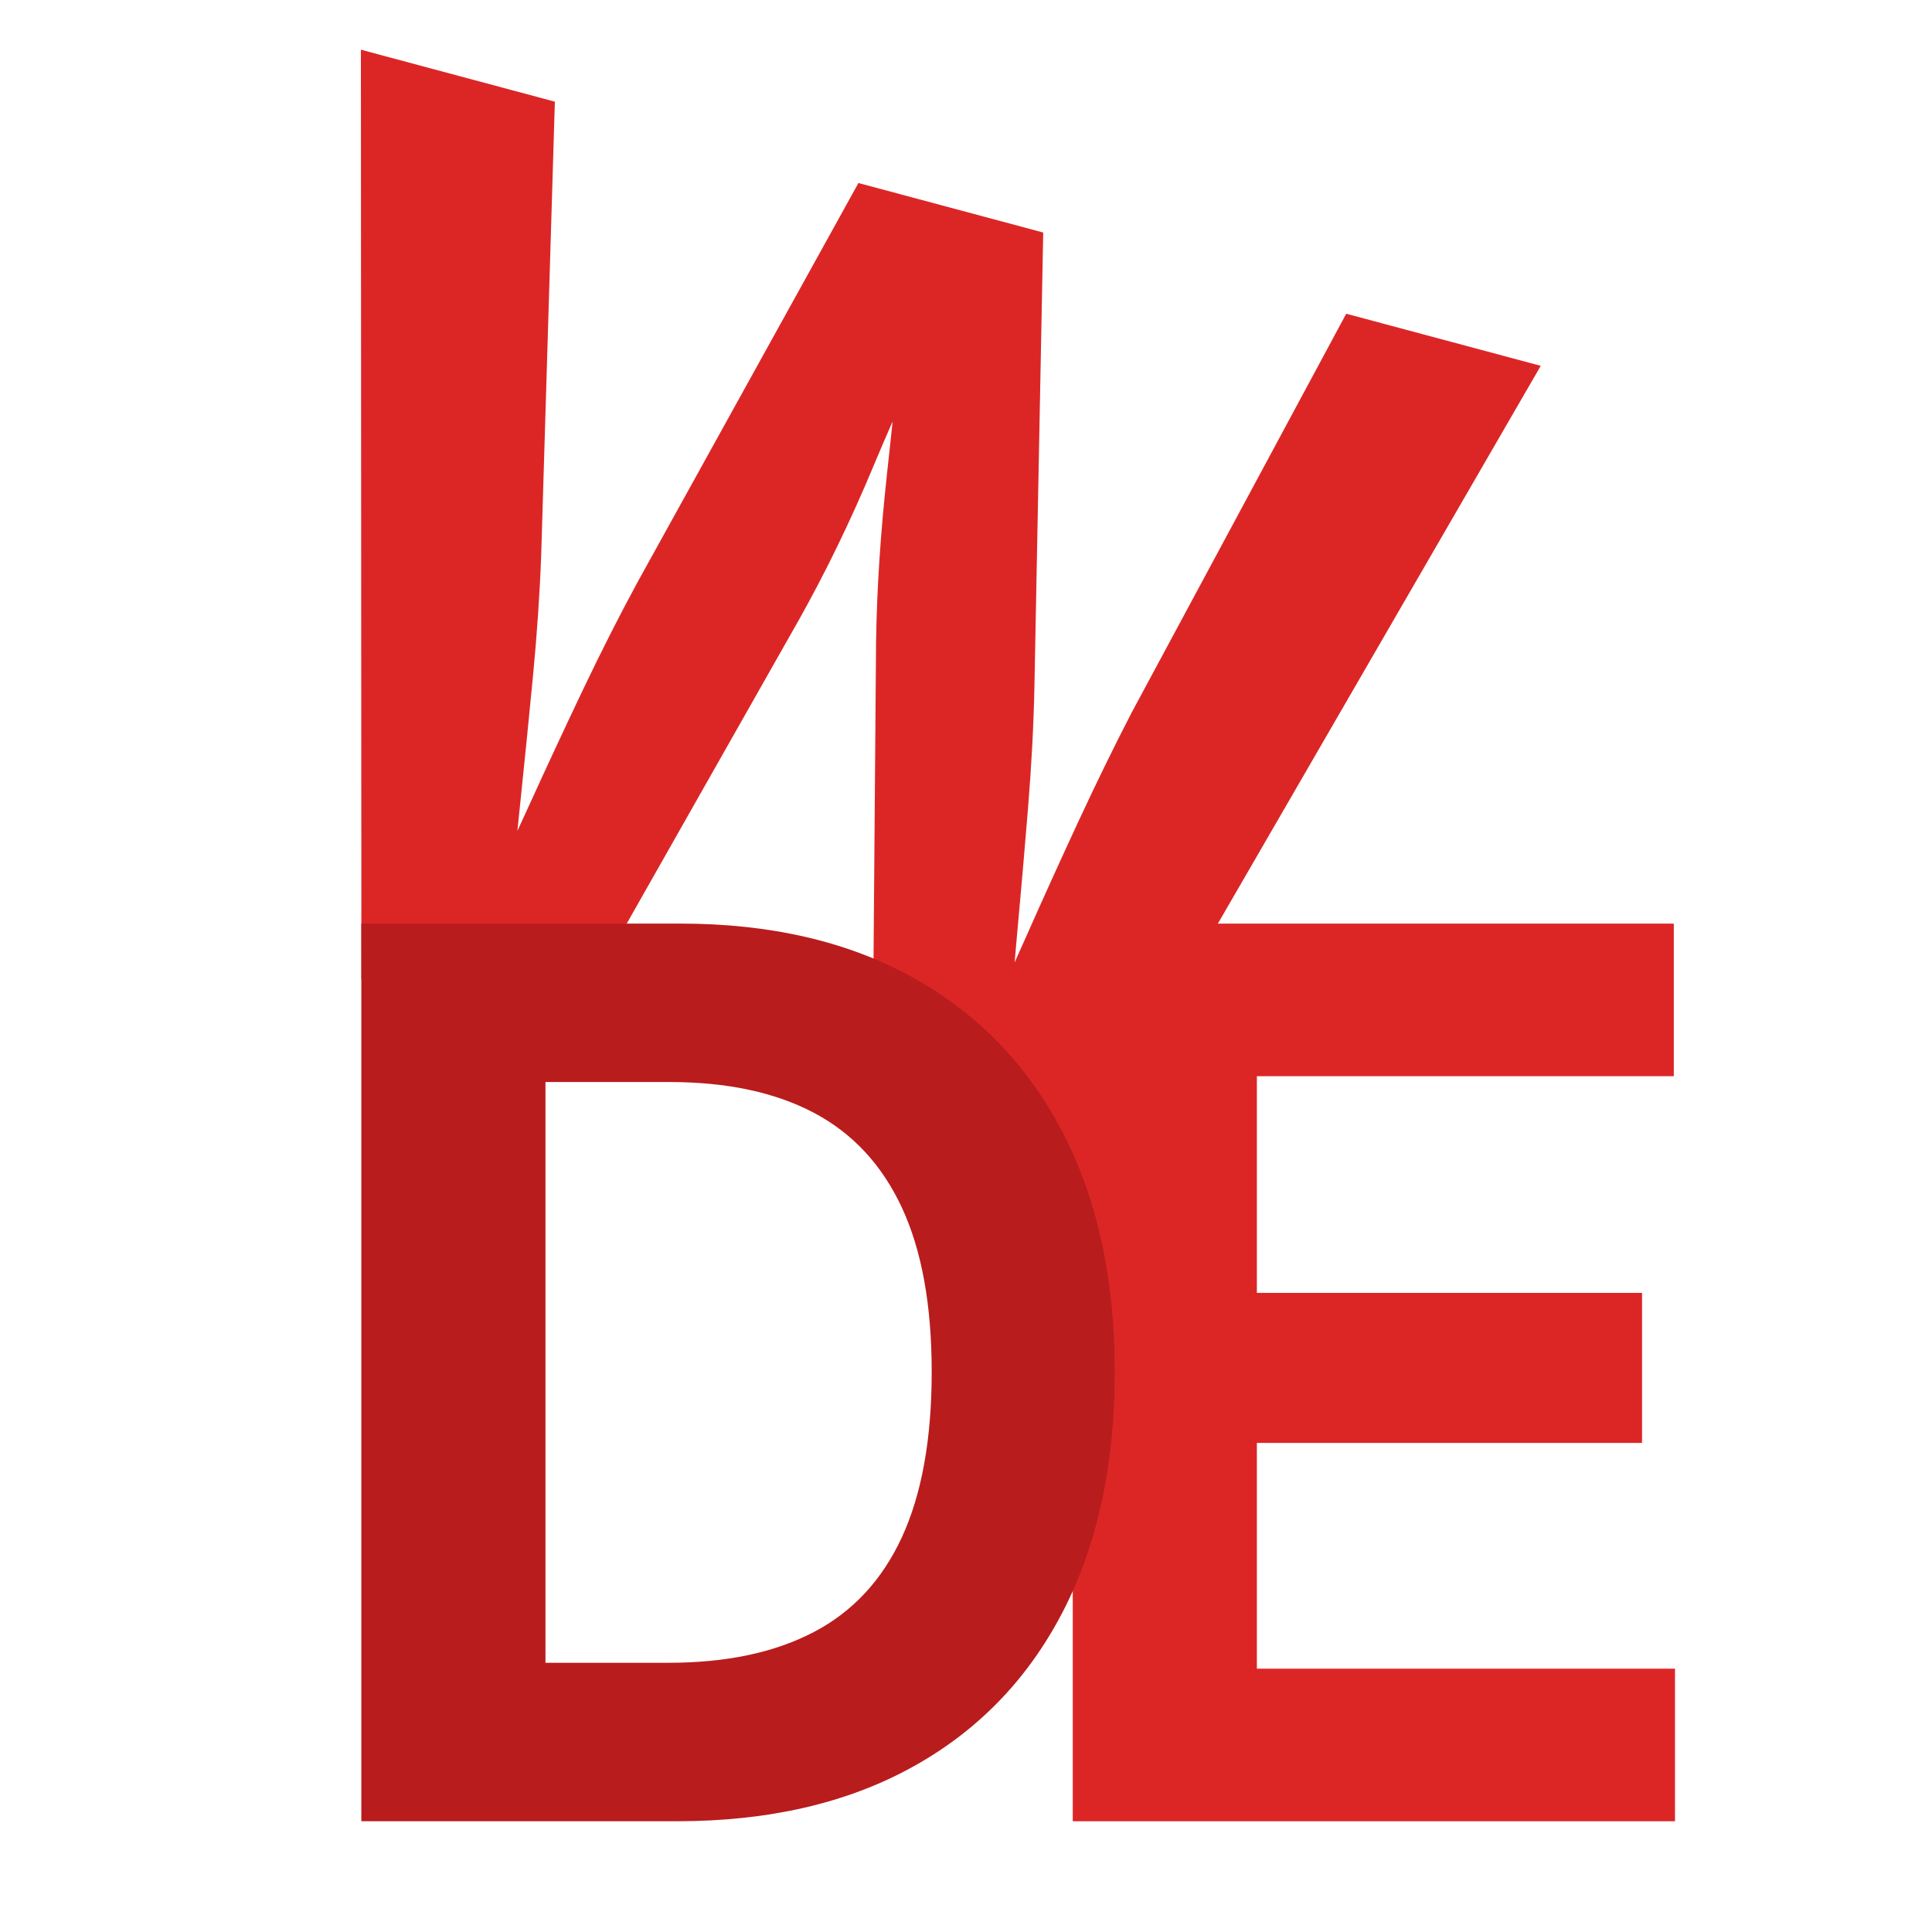
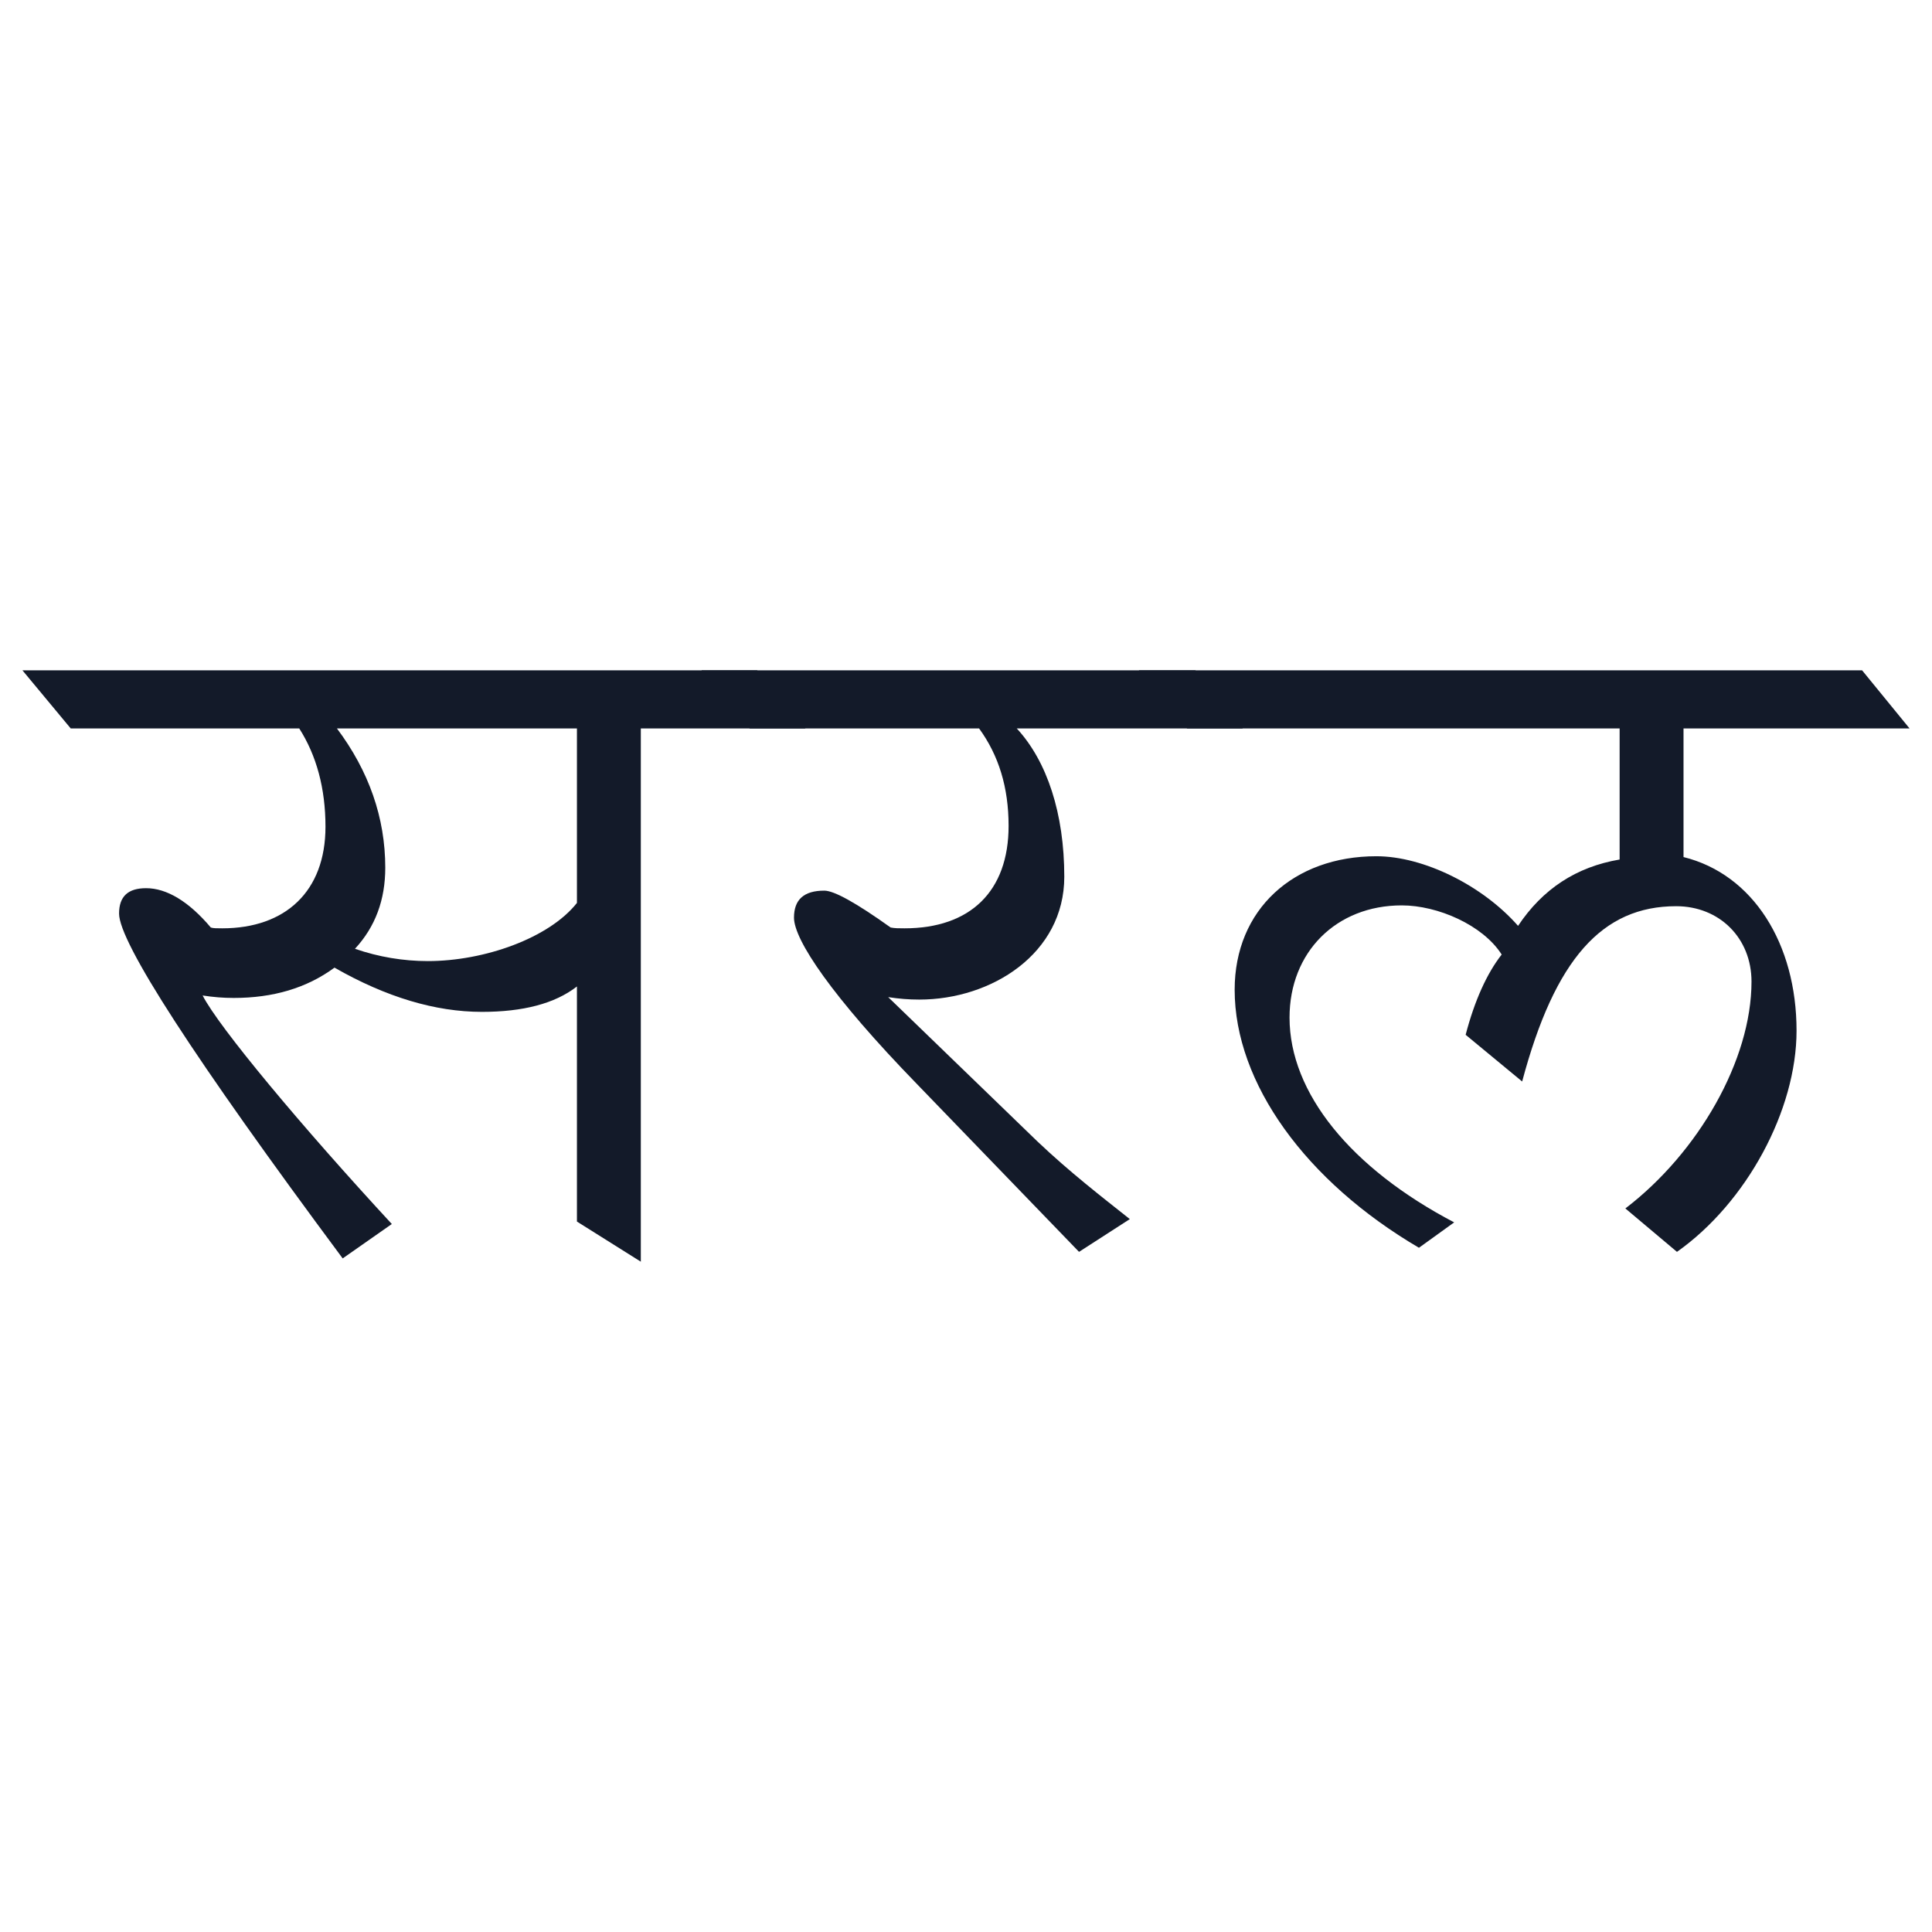
<svg xmlns="http://www.w3.org/2000/svg" width="100%" height="100%" viewBox="0 0 1080 1080" version="1.1" xml:space="preserve" style="fill-rule:evenodd;clip-rule:evenodd;stroke-linejoin:round;stroke-miterlimit:2;">
-   <g transform="matrix(28.3918,7.60755,-7.60755,28.3918,-970.966,-11032)">
-     <path d="M140.507,370.193L135.923,353.121L139.742,353.121L141.722,361.515C141.884,362.221 142.032,362.974 142.166,363.773C142.3,364.573 142.431,365.375 142.559,366.179C142.687,366.983 142.813,367.757 142.937,368.498L142.321,368.498C142.46,367.757 142.597,366.983 142.732,366.179C142.866,365.375 143.007,364.573 143.155,363.773C143.303,362.974 143.462,362.221 143.632,361.515L145.719,353.121L149.357,353.121L151.433,361.515C151.607,362.221 151.766,362.974 151.912,363.773C152.058,364.573 152.2,365.375 152.338,366.179C152.477,366.983 152.615,367.757 152.755,368.498L152.116,368.498C152.248,367.757 152.376,366.983 152.503,366.179C152.629,365.375 152.762,364.573 152.901,363.773C153.041,362.974 153.188,362.221 153.342,361.515L155.323,353.121L159.153,353.121L154.558,370.193L150.566,370.193L148.301,361.462C148.056,360.491 147.847,359.44 147.673,358.308C147.5,357.176 147.308,356.014 147.099,354.822L147.966,354.822C147.732,355.986 147.54,357.127 147.389,358.244C147.239,359.361 147.033,360.434 146.77,361.462L144.504,370.193L140.507,370.193Z" style="fill:rgb(220,38,38);fill-rule:nonzero;" />
-   </g>
-   <g transform="matrix(25.7763,0,0,25.7763,-2934.85,-8524.11)">
-     <path d="M137.123,370.193L137.123,350.726L150.158,350.726L150.158,354.035L141.116,354.035L141.116,358.734L149.469,358.734L149.469,361.988L141.116,361.988L141.116,366.884L150.184,366.884L150.184,370.193L137.123,370.193Z" style="fill:rgb(220,38,38);fill-rule:nonzero;" />
-   </g>
-   <g transform="matrix(29.6533,0,0,29.6533,-3857.34,-9959.36)">
-     <path d="M142.843,370.193L138.46,370.193L138.46,367.206L142.682,367.206C143.77,367.206 144.682,367.014 145.42,366.628C146.157,366.243 146.712,365.645 147.085,364.835C147.458,364.024 147.645,362.987 147.645,361.723C147.645,360.461 147.457,359.428 147.082,358.623C146.706,357.817 146.153,357.222 145.421,356.836C144.69,356.451 143.784,356.258 142.703,356.258L138.381,356.258L138.381,353.271L142.905,353.271C144.605,353.271 146.065,353.609 147.286,354.285C148.507,354.961 149.447,355.93 150.107,357.193C150.766,358.455 151.096,359.965 151.096,361.723C151.096,363.483 150.766,364.996 150.107,366.262C149.448,367.528 148.502,368.5 147.27,369.177C146.037,369.855 144.562,370.193 142.843,370.193ZM140.364,353.271L140.364,370.193L136.893,370.193L136.893,353.271L140.364,353.271Z" style="fill:rgb(185,28,28);fill-rule:nonzero;" />
+   <g transform="matrix(1.58984,0,0,1.58984,-594.27,-2.06978)">
+     <path d="M640.009,236.99L381.673,236.99L398.665,257.438L479.017,257.438C485.065,266.942 488.233,278.462 488.233,291.998C488.233,314.75 474.121,327.71 451.945,327.71C449.929,327.71 448.777,327.71 447.913,327.422C440.137,318.206 432.361,313.598 425.161,313.598C418.825,313.598 415.657,316.478 415.657,322.526C415.657,332.606 441.865,373.214 494.281,443.774L511.561,431.678C479.881,397.406 450.793,362.558 445.033,351.326C448.777,351.902 452.233,352.19 455.977,352.19C469.801,352.19 481.609,348.734 491.401,341.534C509.545,351.902 526.825,357.086 543.241,357.086C557.641,357.086 568.873,354.206 576.649,348.158L576.649,430.814L599.113,444.926L599.113,257.438L657.001,257.438L640.009,236.99ZM576.649,318.782C566.857,331.166 544.105,339.23 524.233,339.23C515.593,339.23 506.953,337.79 498.601,334.91C505.801,327.134 509.257,317.63 509.257,306.398C509.257,288.83 503.497,272.414 492.265,257.438L576.649,257.438L576.649,318.782Z" style="fill:rgb(19,26,41);fill-rule:nonzero;" />
+     <path d="M794.089,236.99L620.425,236.99L637.417,257.438L718.057,257.438C724.969,266.942 728.425,278.174 728.425,291.71C728.425,314.75 714.889,327.71 691.849,327.71C689.833,327.71 688.393,327.71 686.953,327.422C674.857,318.782 667.081,314.462 663.625,314.462C656.425,314.462 652.969,317.63 652.969,323.966C652.969,331.742 666.217,351.614 696.169,382.43L753.193,441.47L771.049,429.95C761.257,422.174 750.025,413.534 738.505,402.59L686.089,351.902C689.833,352.478 693.289,352.766 697.033,352.766C722.377,352.766 748.009,336.638 748.009,309.566C748.009,287.39 741.961,268.958 731.305,257.438L810.793,257.438L794.089,236.99Z" style="fill:rgb(19,26,41);fill-rule:nonzero;" />
+     <path d="M1028.52,236.99L774.217,236.99L791.209,257.438L943.273,257.438L943.273,303.518C928.009,306.11 916.201,313.886 907.561,326.846C895.177,312.734 874.441,302.366 857.737,302.366C828.649,302.366 807.913,321.086 807.913,349.31C807.913,382.142 832.969,416.702 872.713,440.03L885.097,431.102C848.809,412.094 827.209,385.598 827.209,359.102C827.209,336.062 843.625,319.646 866.665,319.646C879.337,319.646 895.177,326.558 901.801,336.926C896.617,343.55 892.297,353.054 889.129,365.15L909.001,381.566C920.521,338.366 937.225,319.934 963.145,319.934C978.409,319.934 989.641,331.166 989.641,346.43C989.641,374.078 970.921,406.622 945.289,426.206L963.433,441.47C987.913,424.19 1005.48,391.646 1005.48,363.71C1005.48,333.182 990.217,308.702 965.737,302.654L965.737,257.438L1045.22,257.438L1028.52,236.99Z" style="fill:rgb(19,26,41);fill-rule:nonzero;" />
  </g>
</svg>
